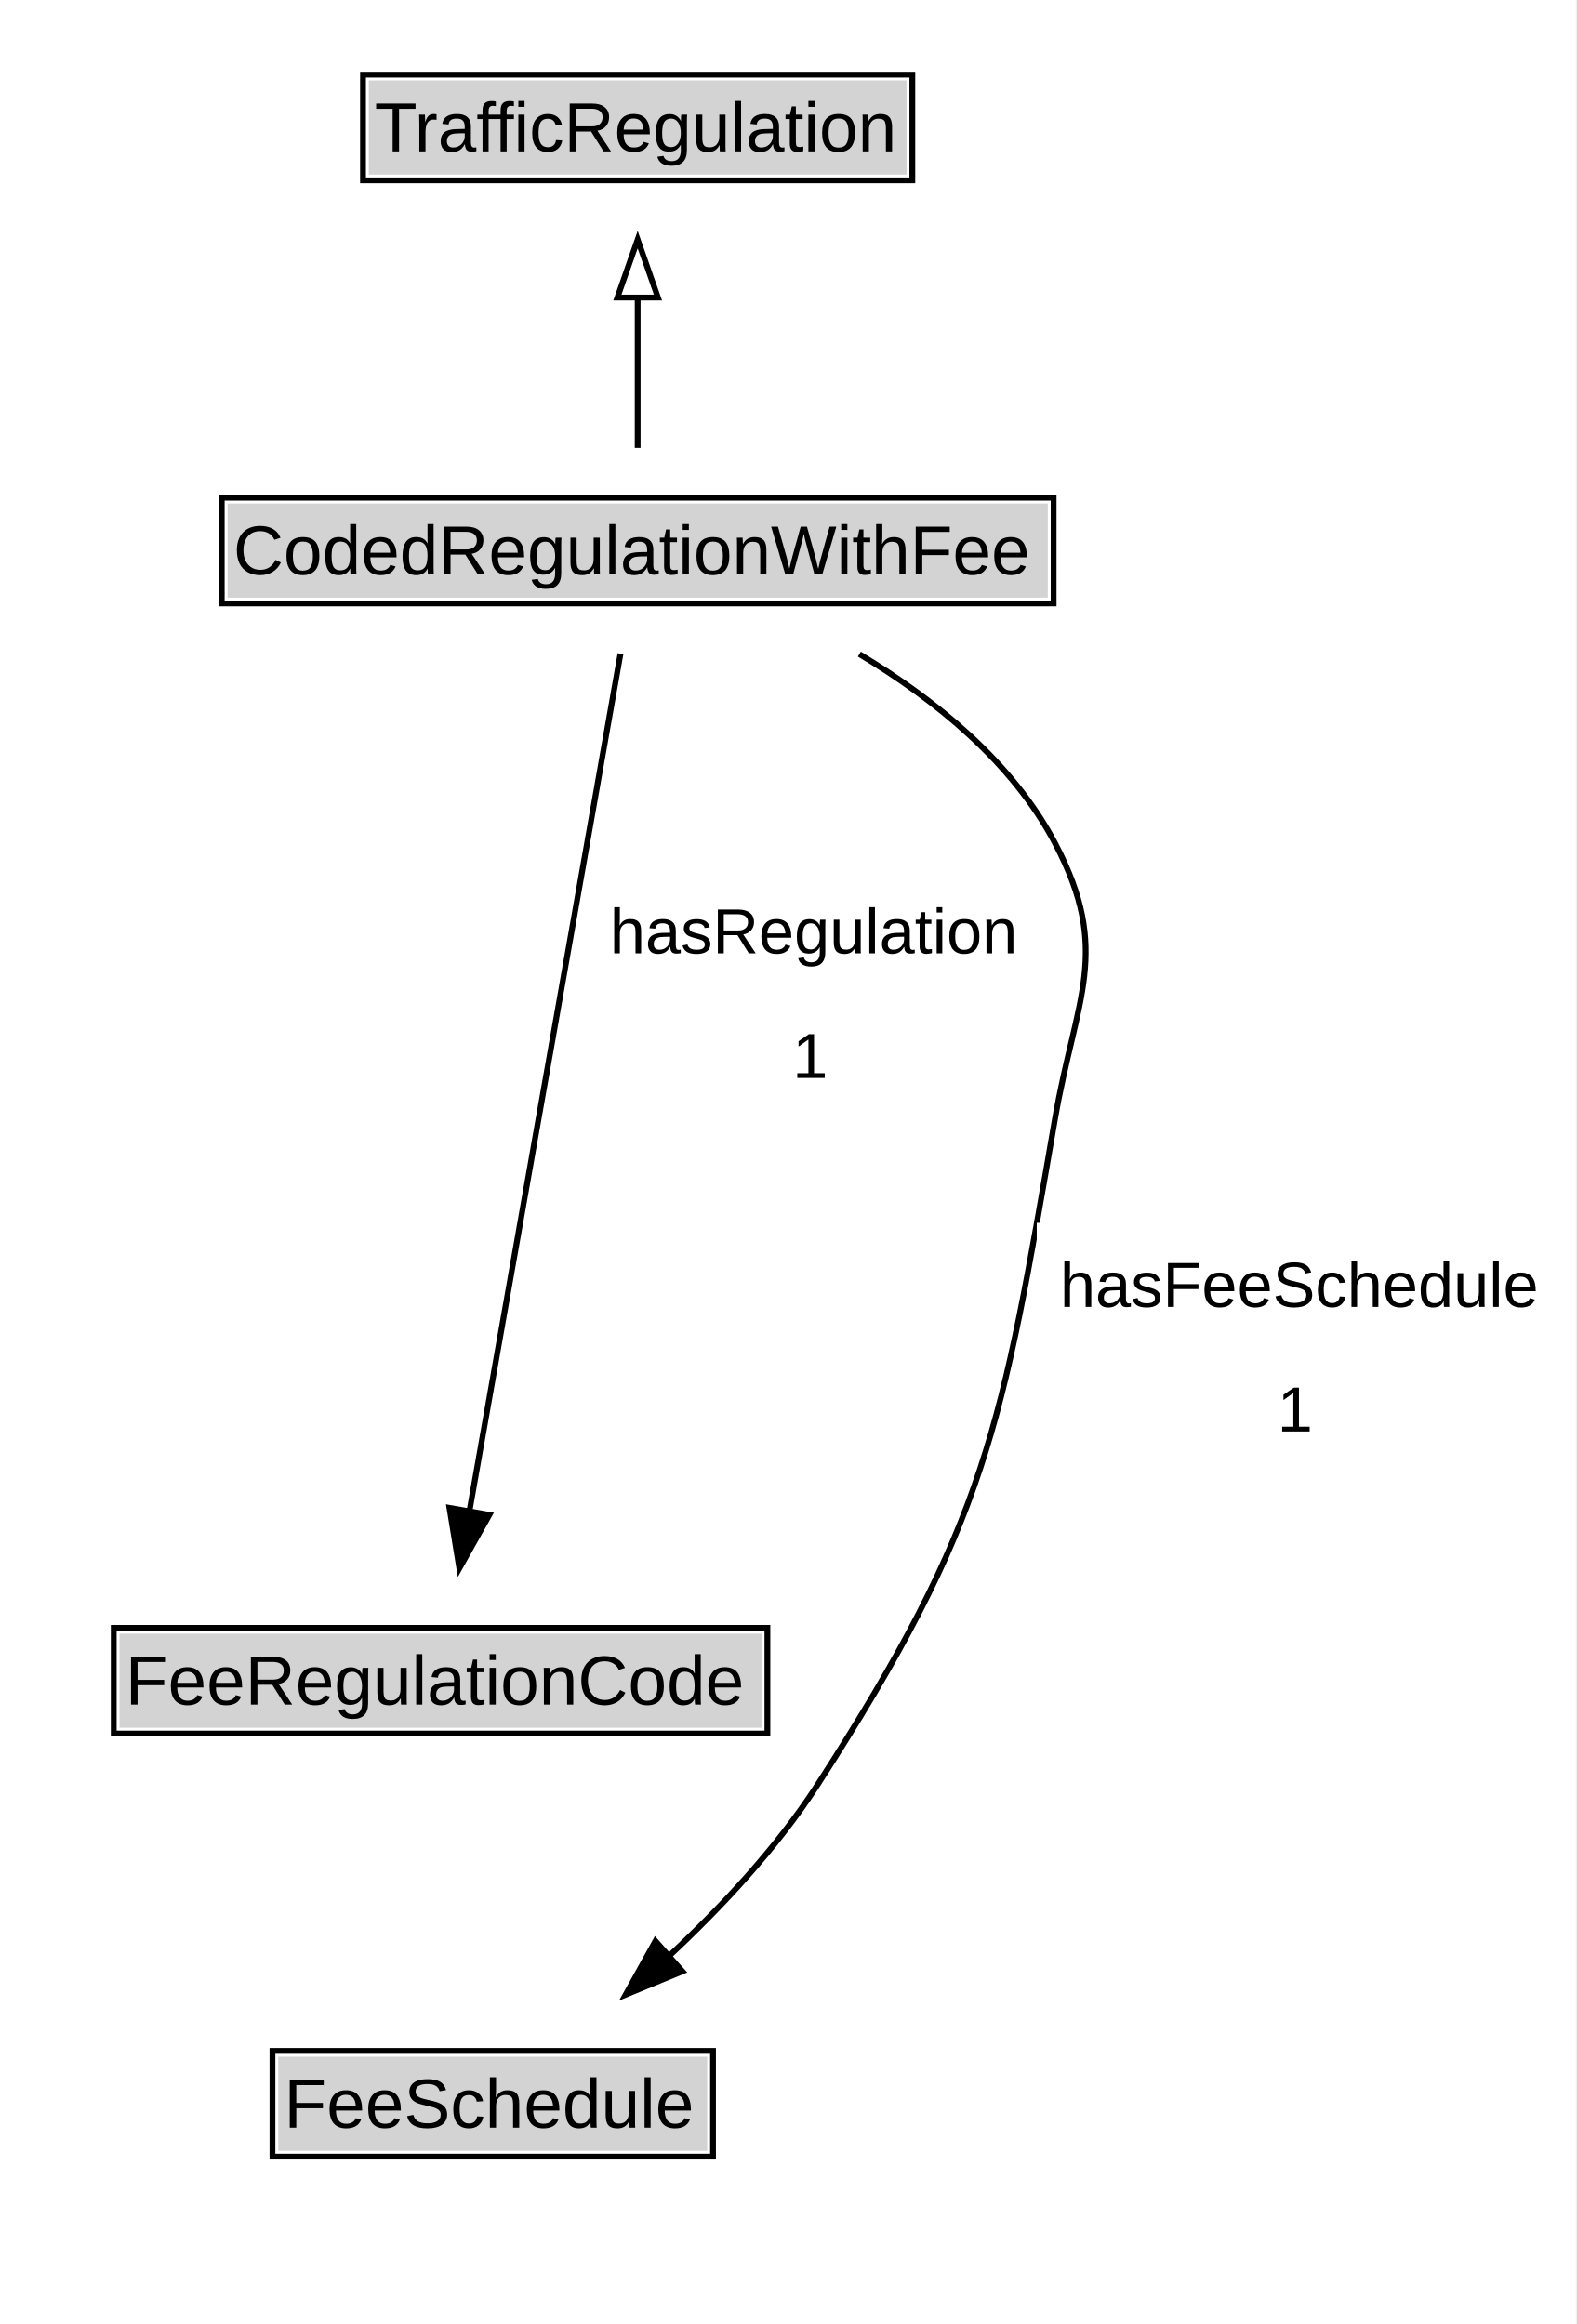
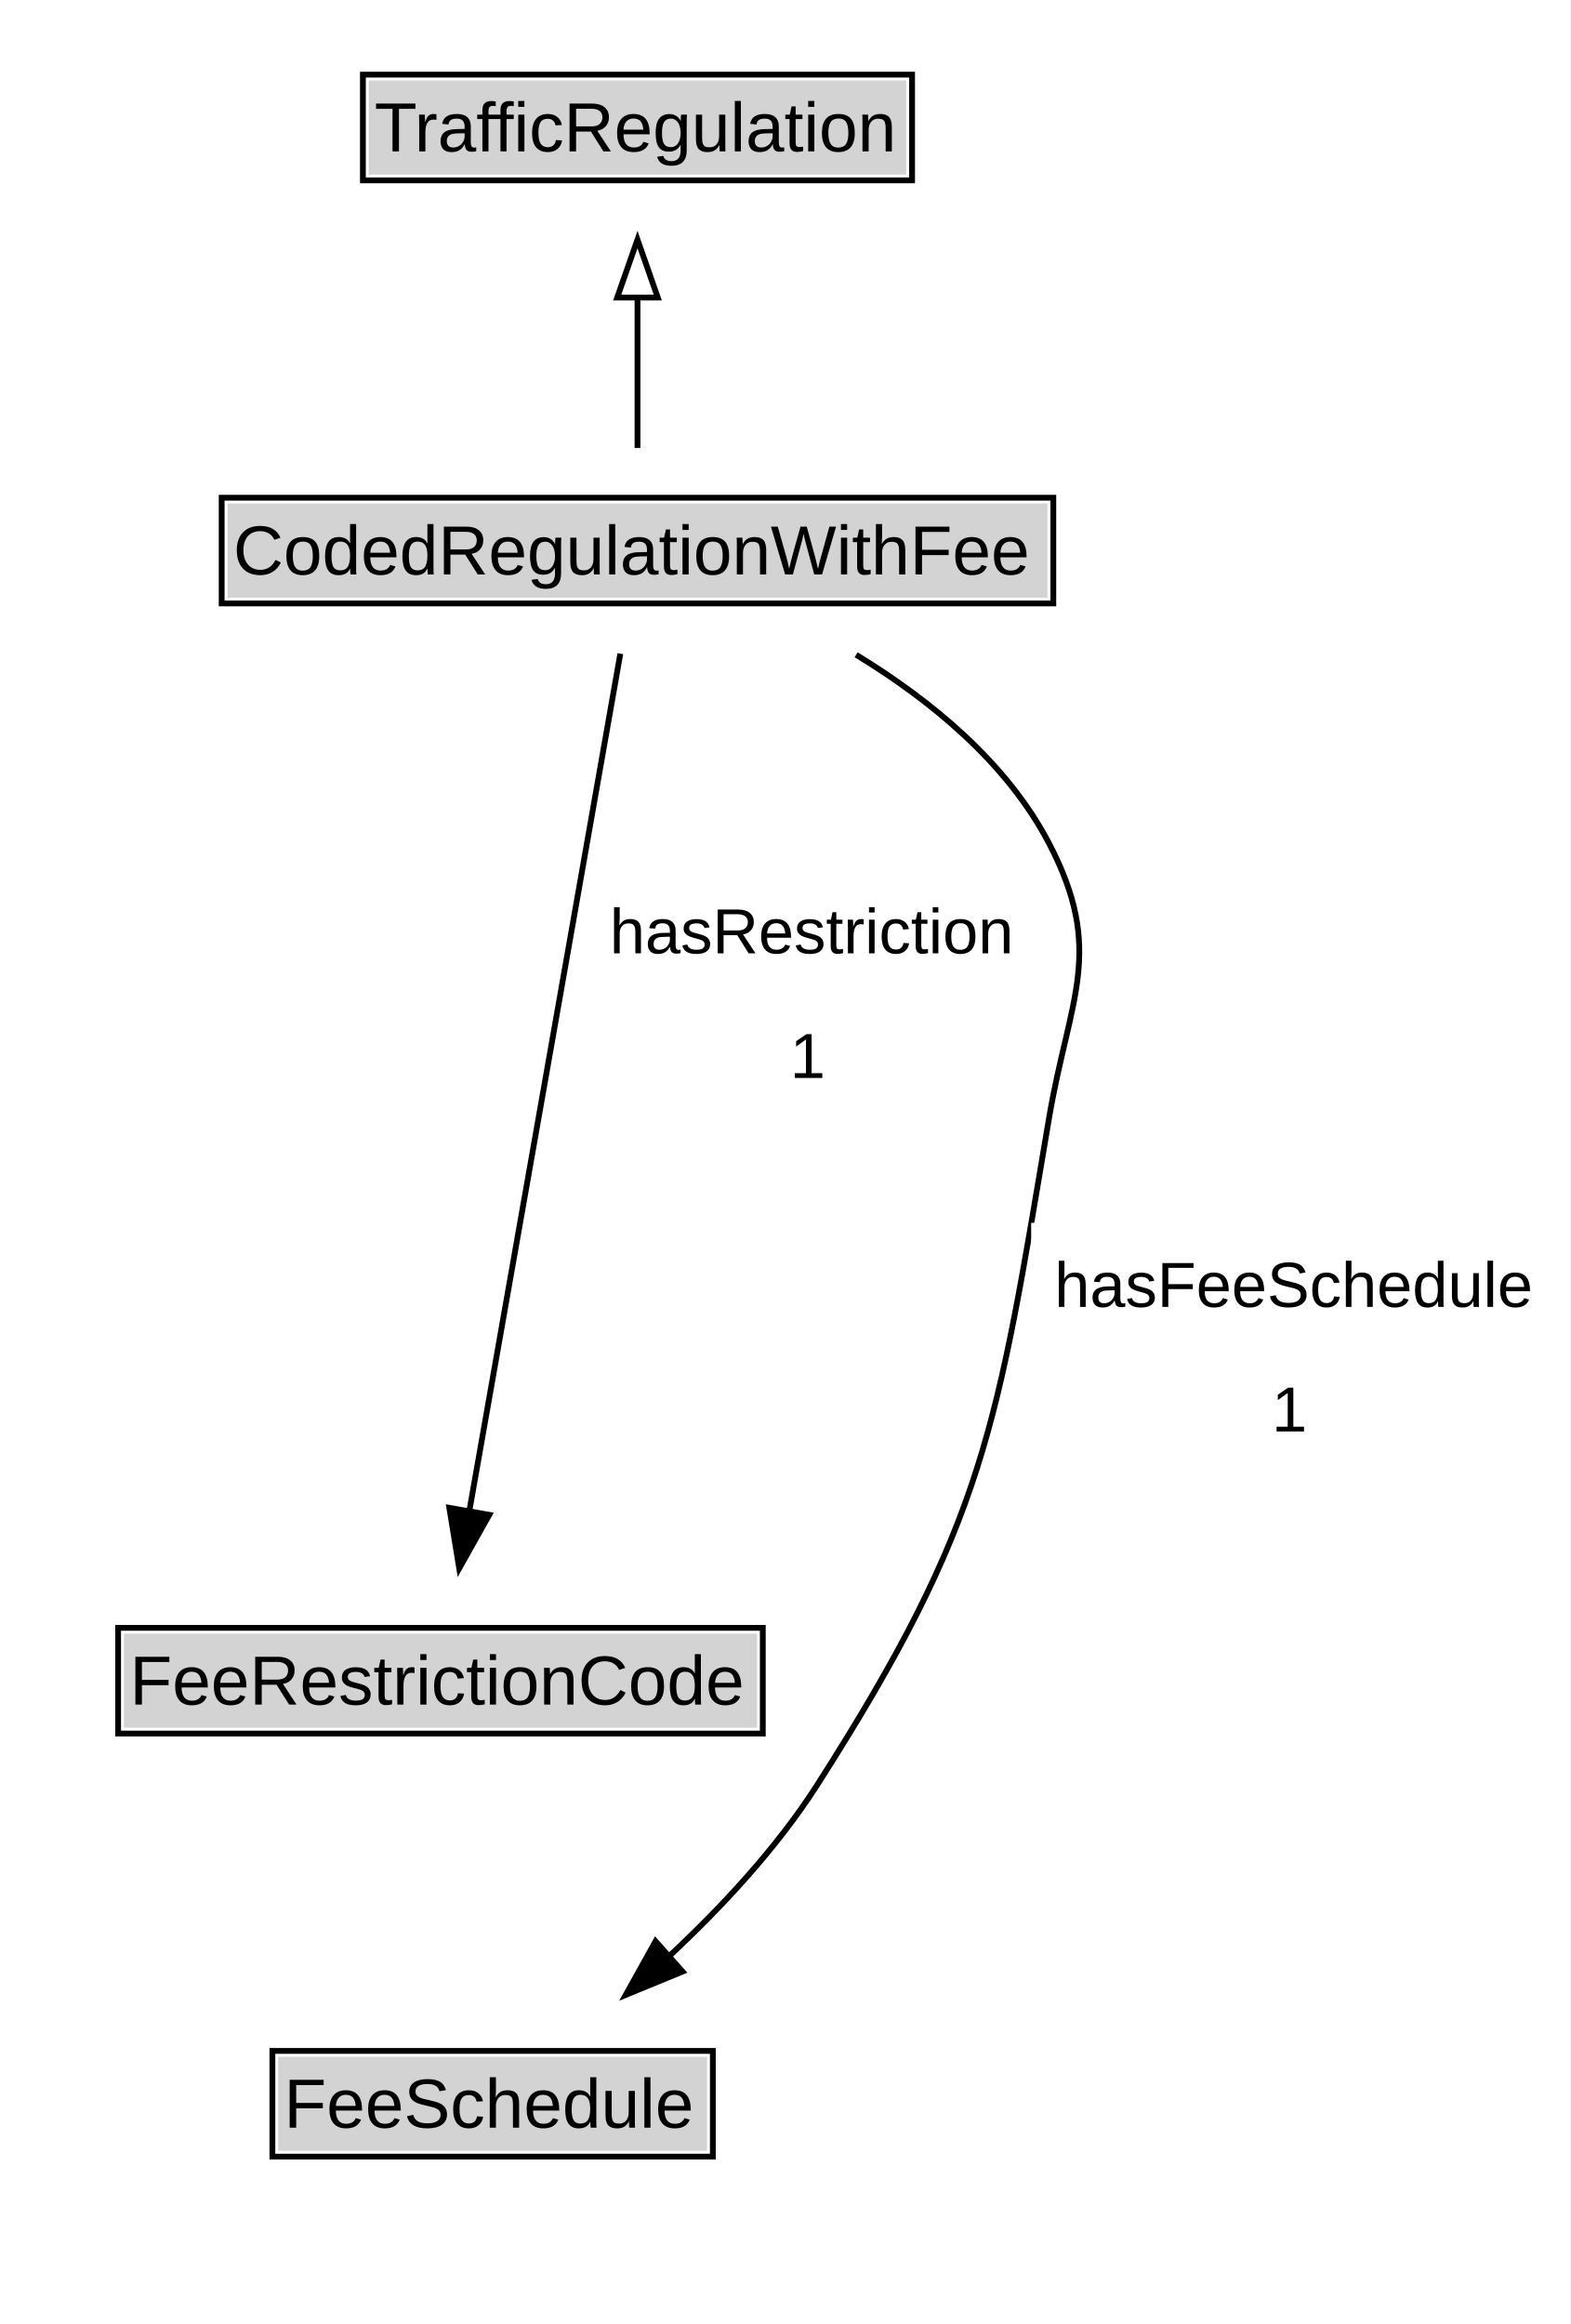
- <svg xmlns="http://www.w3.org/2000/svg" xmlns:xlink="http://www.w3.org/1999/xlink" width="272pt" height="401pt" viewBox="0.00 0.00 272.00 401.00">
+ <svg xmlns="http://www.w3.org/2000/svg" xmlns:xlink="http://www.w3.org/1999/xlink" width="271pt" height="401pt" viewBox="0.00 0.00 271.00 401.00">
  <g id="graph0" class="graph" transform="scale(1 1) rotate(0) translate(4 397)">
-     <polygon fill="white" stroke="none" points="-4,4 -4,-397 267.84,-397 267.84,4 -4,4" />
+     <polygon fill="white" stroke="none" points="-4,4 -4,-397 266.93,-397 266.93,4 -4,4" />
    <g id="clust3" class="cluster">
</g>
    <g id="node1" class="node">
      <g id="a_node1">
        <a xlink:href="../TrafficRegulation" xlink:title="&lt;TABLE&gt;">
          <polygon fill="lightgray" stroke="none" points="59.62,-366.88 59.62,-383.12 152.38,-383.12 152.38,-366.88 59.62,-366.88" />
          <text xml:space="preserve" text-anchor="start" x="60.62" y="-370.88" font-family="Arial" font-size="12.00">TrafficRegulation</text>
          <polygon fill="none" stroke="black" points="58.62,-365.88 58.62,-384.12 153.38,-384.12 153.38,-365.88 58.62,-365.88" />
        </a>
      </g>
    </g>
    <g id="node2" class="node">
      <g id="a_node2">
        <a xlink:href="../CodedRegulationWithFee" xlink:title="&lt;TABLE&gt;">
          <polygon fill="lightgray" stroke="none" points="35.25,-293.88 35.25,-310.12 176.75,-310.12 176.75,-293.88 35.25,-293.88" />
          <text xml:space="preserve" text-anchor="start" x="36.25" y="-297.88" font-family="Arial" font-size="12.00">CodedRegulationWithFee</text>
          <polygon fill="none" stroke="black" points="34.25,-292.88 34.25,-311.12 177.75,-311.12 177.75,-292.88 34.25,-292.88" />
        </a>
      </g>
    </g>
    <g id="edge1" class="edge">
      <path fill="none" stroke="black" d="M106,-319.71C106,-327.47 106,-336.92 106,-345.74" />
      <polygon fill="none" stroke="black" points="102.5,-345.66 106,-355.66 109.5,-345.66 102.5,-345.66" />
    </g>
    <g id="node4" class="node">
      <g id="a_node4">
-         <a xlink:href="../FeeRegulationCode" xlink:title="&lt;TABLE&gt;">
-           <polygon fill="lightgray" stroke="none" points="16.62,-98.88 16.62,-115.12 127.38,-115.12 127.38,-98.88 16.62,-98.88" />
-           <text xml:space="preserve" text-anchor="start" x="17.62" y="-102.88" font-family="Arial" font-size="12.00">FeeRegulationCode</text>
-           <polygon fill="none" stroke="black" points="15.62,-97.88 15.62,-116.12 128.38,-116.12 128.38,-97.88 15.62,-97.88" />
+         <a xlink:href="../FeeRestrictionCode" xlink:title="&lt;TABLE&gt;">
+           <polygon fill="lightgray" stroke="none" points="17.38,-98.88 17.38,-115.12 126.62,-115.12 126.62,-98.88 17.38,-98.88" />
+           <text xml:space="preserve" text-anchor="start" x="18.38" y="-102.88" font-family="Arial" font-size="12.00">FeeRestrictionCode</text>
+           <polygon fill="none" stroke="black" points="16.38,-97.88 16.38,-116.12 127.62,-116.12 127.62,-97.88 16.38,-97.88" />
        </a>
      </g>
    </g>
    <g id="edge5" class="edge">
      <path fill="none" stroke="black" d="M103.04,-284.21C97.2,-251.06 84.14,-176.89 76.96,-136.14" />
      <polygon fill="black" stroke="black" points="80.42,-135.62 75.24,-126.38 73.53,-136.83 80.42,-135.62" />
-       <polygon fill="white" stroke="none" points="97.19,-204 97.19,-247 174.19,-247 174.19,-204 97.19,-204" />
-       <text xml:space="preserve" text-anchor="start" x="101.19" y="-232.5" font-family="Arial" font-size="11.00">hasRegulation</text>
-       <text xml:space="preserve" text-anchor="start" x="132.69" y="-211" font-family="Arial" font-size="11.00">1</text>
+       <polygon fill="white" stroke="none" points="97.19,-204 97.19,-247 173.44,-247 173.44,-204 97.19,-204" />
+       <text xml:space="preserve" text-anchor="start" x="101.19" y="-232.5" font-family="Arial" font-size="11.00">hasRestriction</text>
+       <text xml:space="preserve" text-anchor="start" x="132.31" y="-211" font-family="Arial" font-size="11.00">1</text>
    </g>
    <g id="node5" class="node">
      <g id="a_node5">
        <a xlink:href="../FeeSchedule" xlink:title="&lt;TABLE&gt;">
          <polygon fill="lightgray" stroke="none" points="44,-25.88 44,-42.12 118,-42.12 118,-25.88 44,-25.88" />
          <text xml:space="preserve" text-anchor="start" x="45" y="-29.88" font-family="Arial" font-size="12.00">FeeSchedule</text>
          <polygon fill="none" stroke="black" points="43,-24.88 43,-43.12 119,-43.12 119,-24.88 43,-24.88" />
        </a>
      </g>
    </g>
    <g id="edge6" class="edge">
-       <path fill="none" stroke="black" d="M144.24,-284.14C157.4,-276.25 170.66,-265.46 178,-251.5 187.83,-232.82 181.6,-224.8 178,-204 168.75,-150.53 166.42,-134.59 137,-89 129.99,-78.14 120.4,-67.85 111.13,-59.23" />
-       <polygon fill="black" stroke="black" points="113.72,-56.85 103.92,-52.81 109.07,-62.08 113.72,-56.85" />
-       <polygon fill="white" stroke="none" points="174.84,-143 174.84,-186 263.84,-186 263.84,-143 174.84,-143" />
-       <text xml:space="preserve" text-anchor="start" x="178.84" y="-171.5" font-family="Arial" font-size="11.00">hasFeeSchedule</text>
-       <text xml:space="preserve" text-anchor="start" x="216.34" y="-150" font-family="Arial" font-size="11.00">1</text>
+       <path fill="none" stroke="black" d="M143.72,-284.02C156.7,-276.12 169.77,-265.35 177,-251.5 186.77,-232.78 180.52,-224.82 177,-204 167.99,-150.64 166.16,-134.58 137,-89 130.03,-78.11 120.45,-67.82 111.18,-59.2" />
+       <polygon fill="black" stroke="black" points="113.77,-56.81 103.97,-52.78 109.12,-62.04 113.77,-56.81" />
+       <polygon fill="white" stroke="none" points="173.93,-143 173.93,-186 262.93,-186 262.93,-143 173.93,-143" />
+       <text xml:space="preserve" text-anchor="start" x="177.93" y="-171.5" font-family="Arial" font-size="11.00">hasFeeSchedule</text>
+       <text xml:space="preserve" text-anchor="start" x="215.43" y="-150" font-family="Arial" font-size="11.00">1</text>
    </g>
  </g>
</svg>
